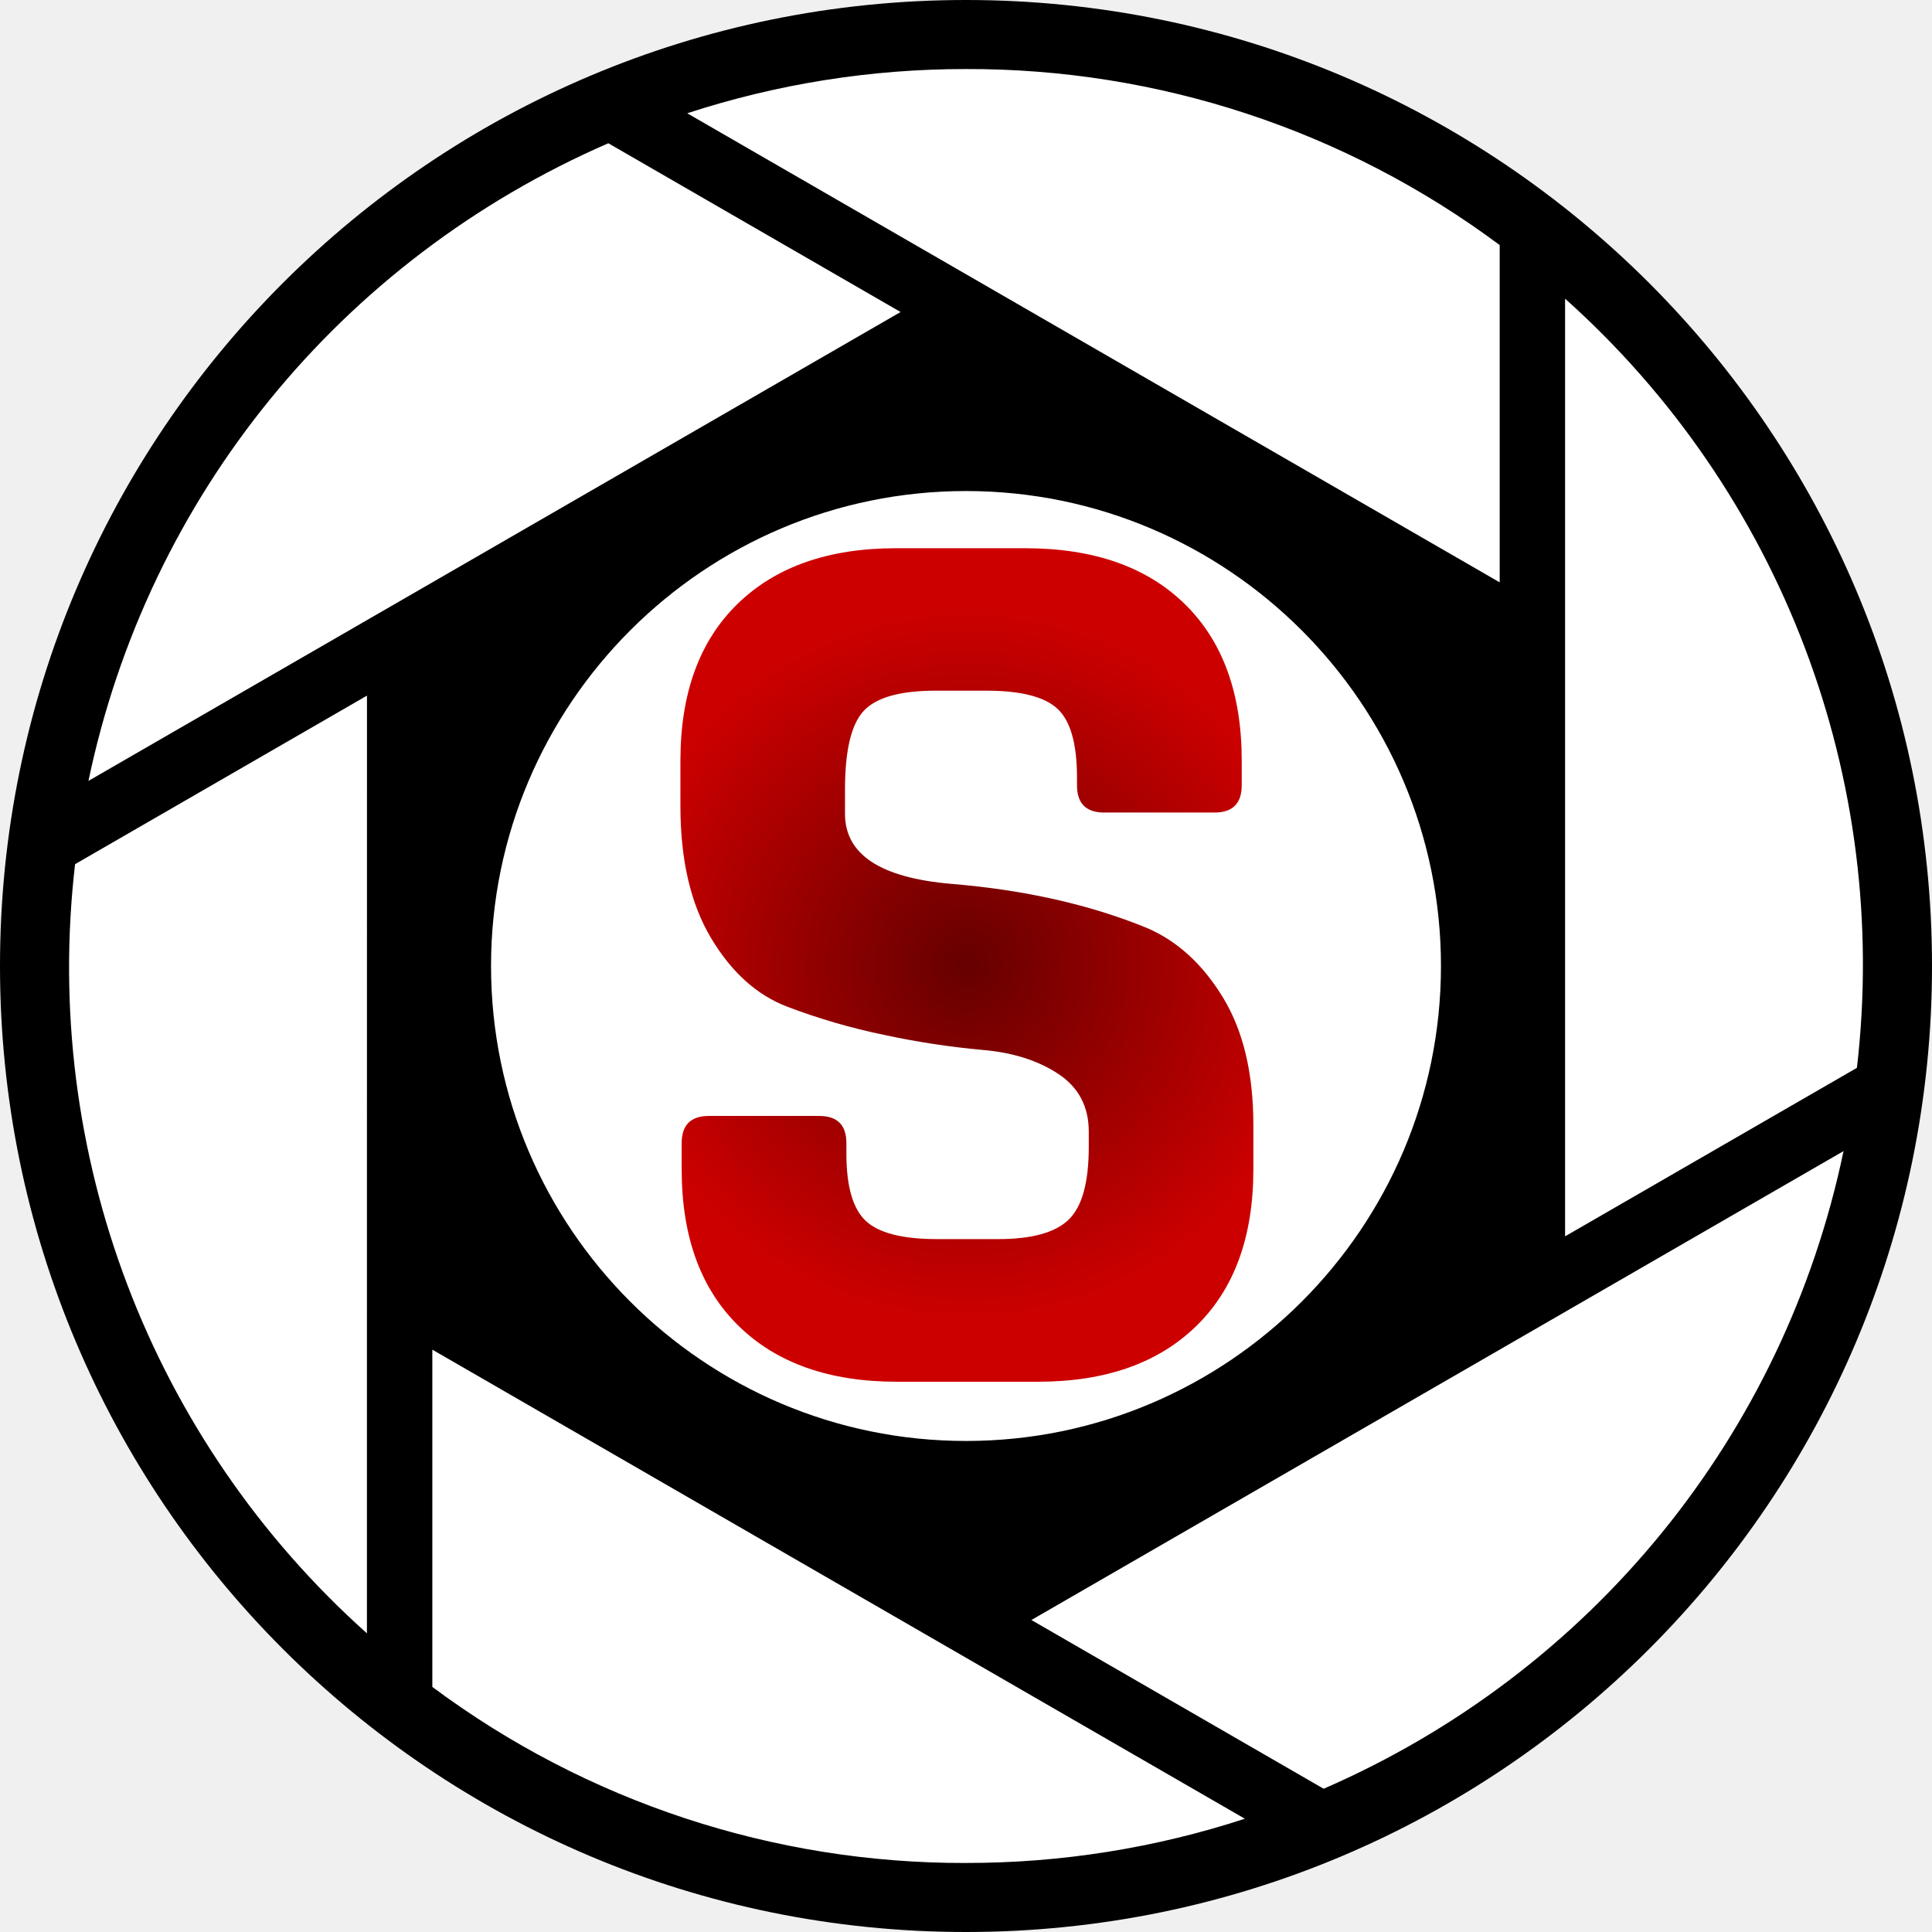
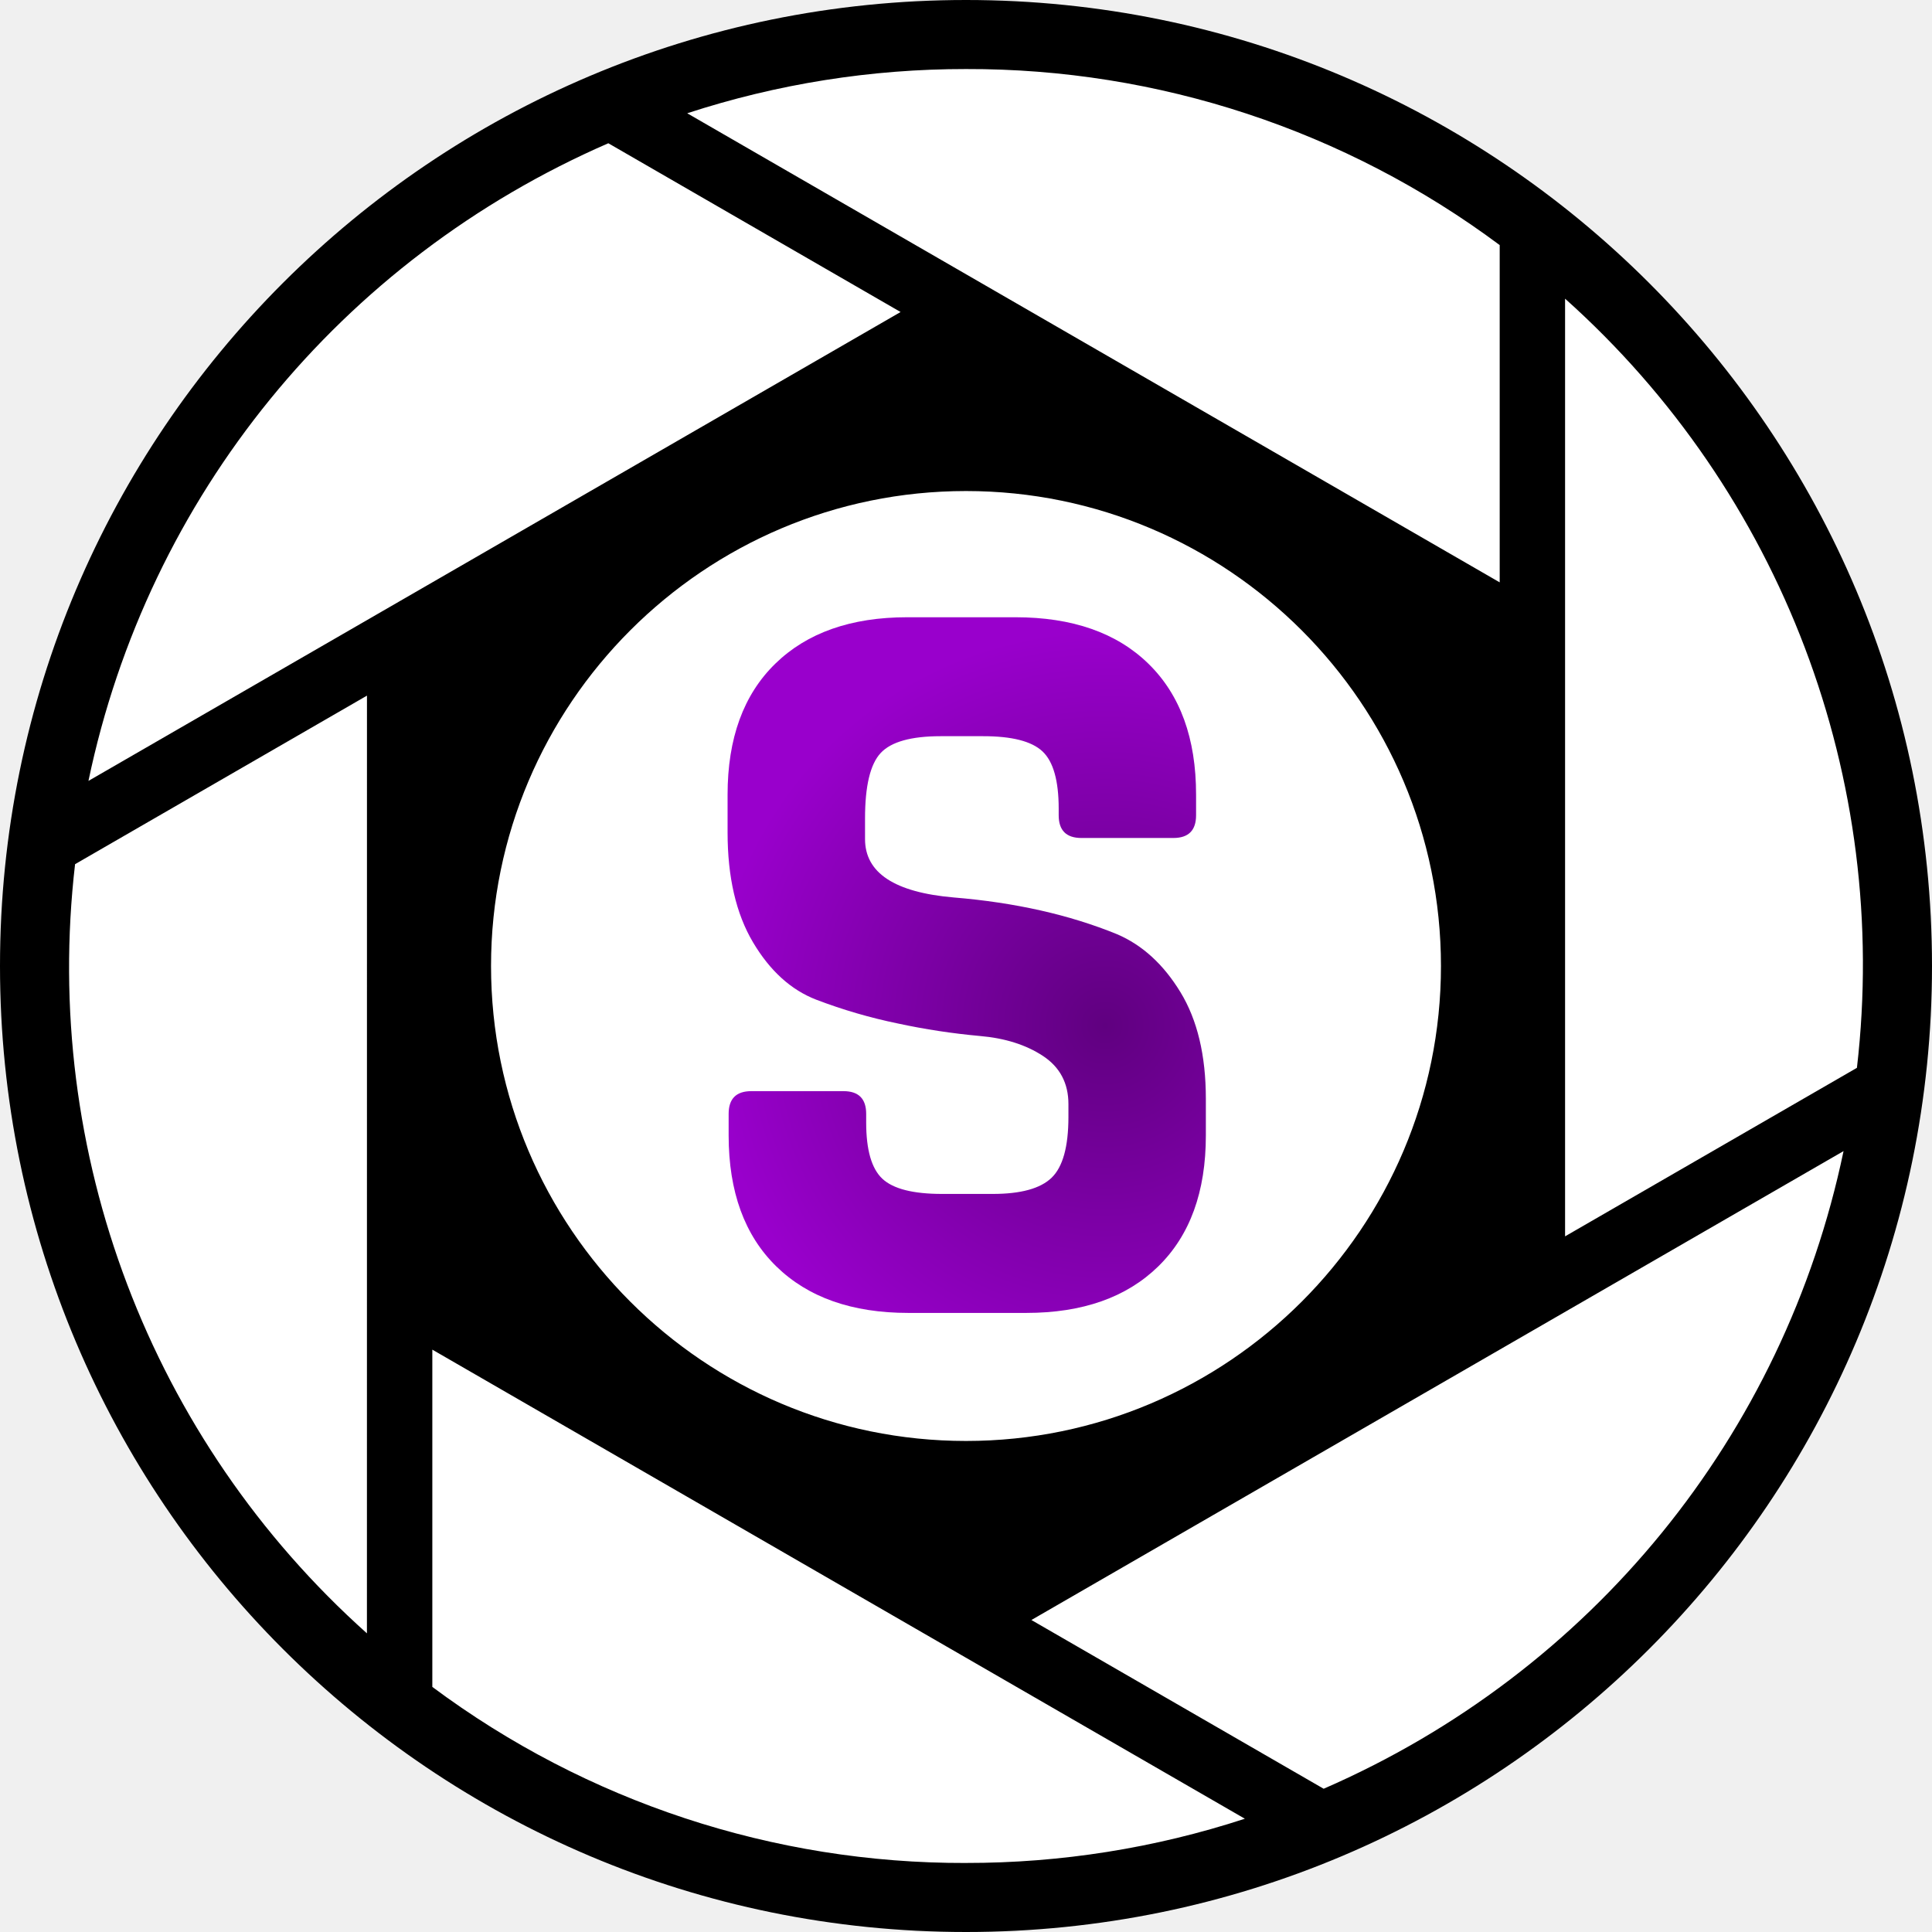
<svg xmlns="http://www.w3.org/2000/svg" viewBox="0 0 875 875">
  <defs>
    <style>.cls-1{fill:#fff;}.cls-2{fill:url(#radial-gradient);}</style>
-     <radialGradient id="radial-gradient" cx="437.89" cy="437.01" r="161.97" gradientUnits="userSpaceOnUse">
-       <stop offset="0" stop-color="#600" />
-       <stop offset="1" stop-color="#cd0000" />
+     <radialGradient id="radial-gradient" cx="500.46" cy="464.43" r="179.02" gradientUnits="userSpaceOnUse">
+       <stop offset="0" stop-color="#600080" />
+       <stop offset="1" stop-color="#90c" />
    </radialGradient>
  </defs>
  <g id="White_BG_Outline" data-name="White BG + Outline">
-     <circle class="cls-1" cx="437.5" cy="437.5" r="430.26" transform="translate(-181.22 437.5) rotate(-45)" />
+     <circle class="cls-1" cx="437.5" cy="437.5" r="411.19" transform="translate(-181.22 437.5) rotate(-45)" />
  </g>
  <g id="S">
-     <path class="cls-2" d="M308.73,529.48V517.74q0-12.33,12.32-12.33H371q12.33,0,12.33,12.33v4.7q0,22.32,8.81,30.53t32.29,8.22H452q22.9,0,32-8.81t9.1-32.88v-7q0-17-13.8-26.13t-34.34-10.86a369.49,369.49,0,0,1-44.33-6.76,286.48,286.48,0,0,1-44.33-12.91q-20.55-7.94-34.34-31.12t-13.8-59.59V344.54q0-45.8,25.83-71t71.63-25.25h58.71q46.38,0,72.22,25.25t25.83,71v11.15Q562.36,368,550,368h-49.9q-12.33,0-12.33-12.33v-3.52q0-22.89-8.81-31.12t-32.29-8.22H423.8q-24.07,0-32.58,9.1t-8.52,35.53v11.15q0,27.6,48.15,31.71,49.89,4.11,88.65,20,20.55,8.81,34.35,31.41t13.8,57.83v20q0,45.79-25.84,71t-71.63,25.25h-64q-45.79,0-71.63-25.25T308.73,529.48Z" />
+     <path class="cls-2" d="M330,514.27v-9.8q0-10.29,10.29-10.29H382q10.29,0,10.29,10.29v3.92q0,18.63,7.35,25.48t26.95,6.86h23q19.11,0,26.7-7.35t7.6-27.44v-5.88q0-14.21-11.52-21.81t-28.66-9.06a309.06,309.06,0,0,1-37-5.64,238.36,238.36,0,0,1-37-10.78q-17.16-6.61-28.67-26t-11.52-49.73V359.92q0-38.24,21.57-59.3t59.78-21.07h49q38.7,0,60.27,21.07t21.56,59.3v9.31q0,10.29-10.29,10.29H489.77q-10.29,0-10.29-10.29v-2.94q0-19.11-7.35-26t-26.95-6.87H426.07q-20.1,0-27.2,7.6t-7.1,29.65V380q0,23,40.18,26.46,41.64,3.43,74,16.66,17.15,7.35,28.66,26.21t11.52,48.27v16.66q0,38.22-21.56,59.29t-59.78,21.07H411.37q-38.22,0-59.78-21.07T330,514.27Z" />
  </g>
  <g id="Aperature">
    <path d="M437.5,0C195.88,0,0,195.88,0,437.5S195.88,875,437.5,875,875,679.13,875,437.5,679.12,0,437.5,0Zm0,31.27A402.7,402.7,0,0,1,679.21,111V263.75L311.24,51.3A405.44,405.44,0,0,1,437.5,31.27ZM652.61,437.5c0,118.61-96.5,215.11-215.11,215.11S222.39,556.11,222.39,437.5s96.5-215.11,215.11-215.11S652.61,318.89,652.61,437.5ZM275.51,64.88l132.37,76.43L40.06,353.67C67,224.84,154.17,117.68,275.51,64.88ZM166.18,739.74A404.59,404.59,0,0,1,34,391.38l132.2-76.33Zm271.32,104A402.65,402.65,0,0,1,195.8,764V611.25l368,212.45A405.26,405.26,0,0,1,437.5,843.73Zm162-33.61L467.12,733.7,834.94,521.33C808,650.17,720.82,757.32,599.49,810.12ZM708.82,559.94V135.27A404.57,404.57,0,0,1,841,483.62Z" />
  </g>
</svg>
